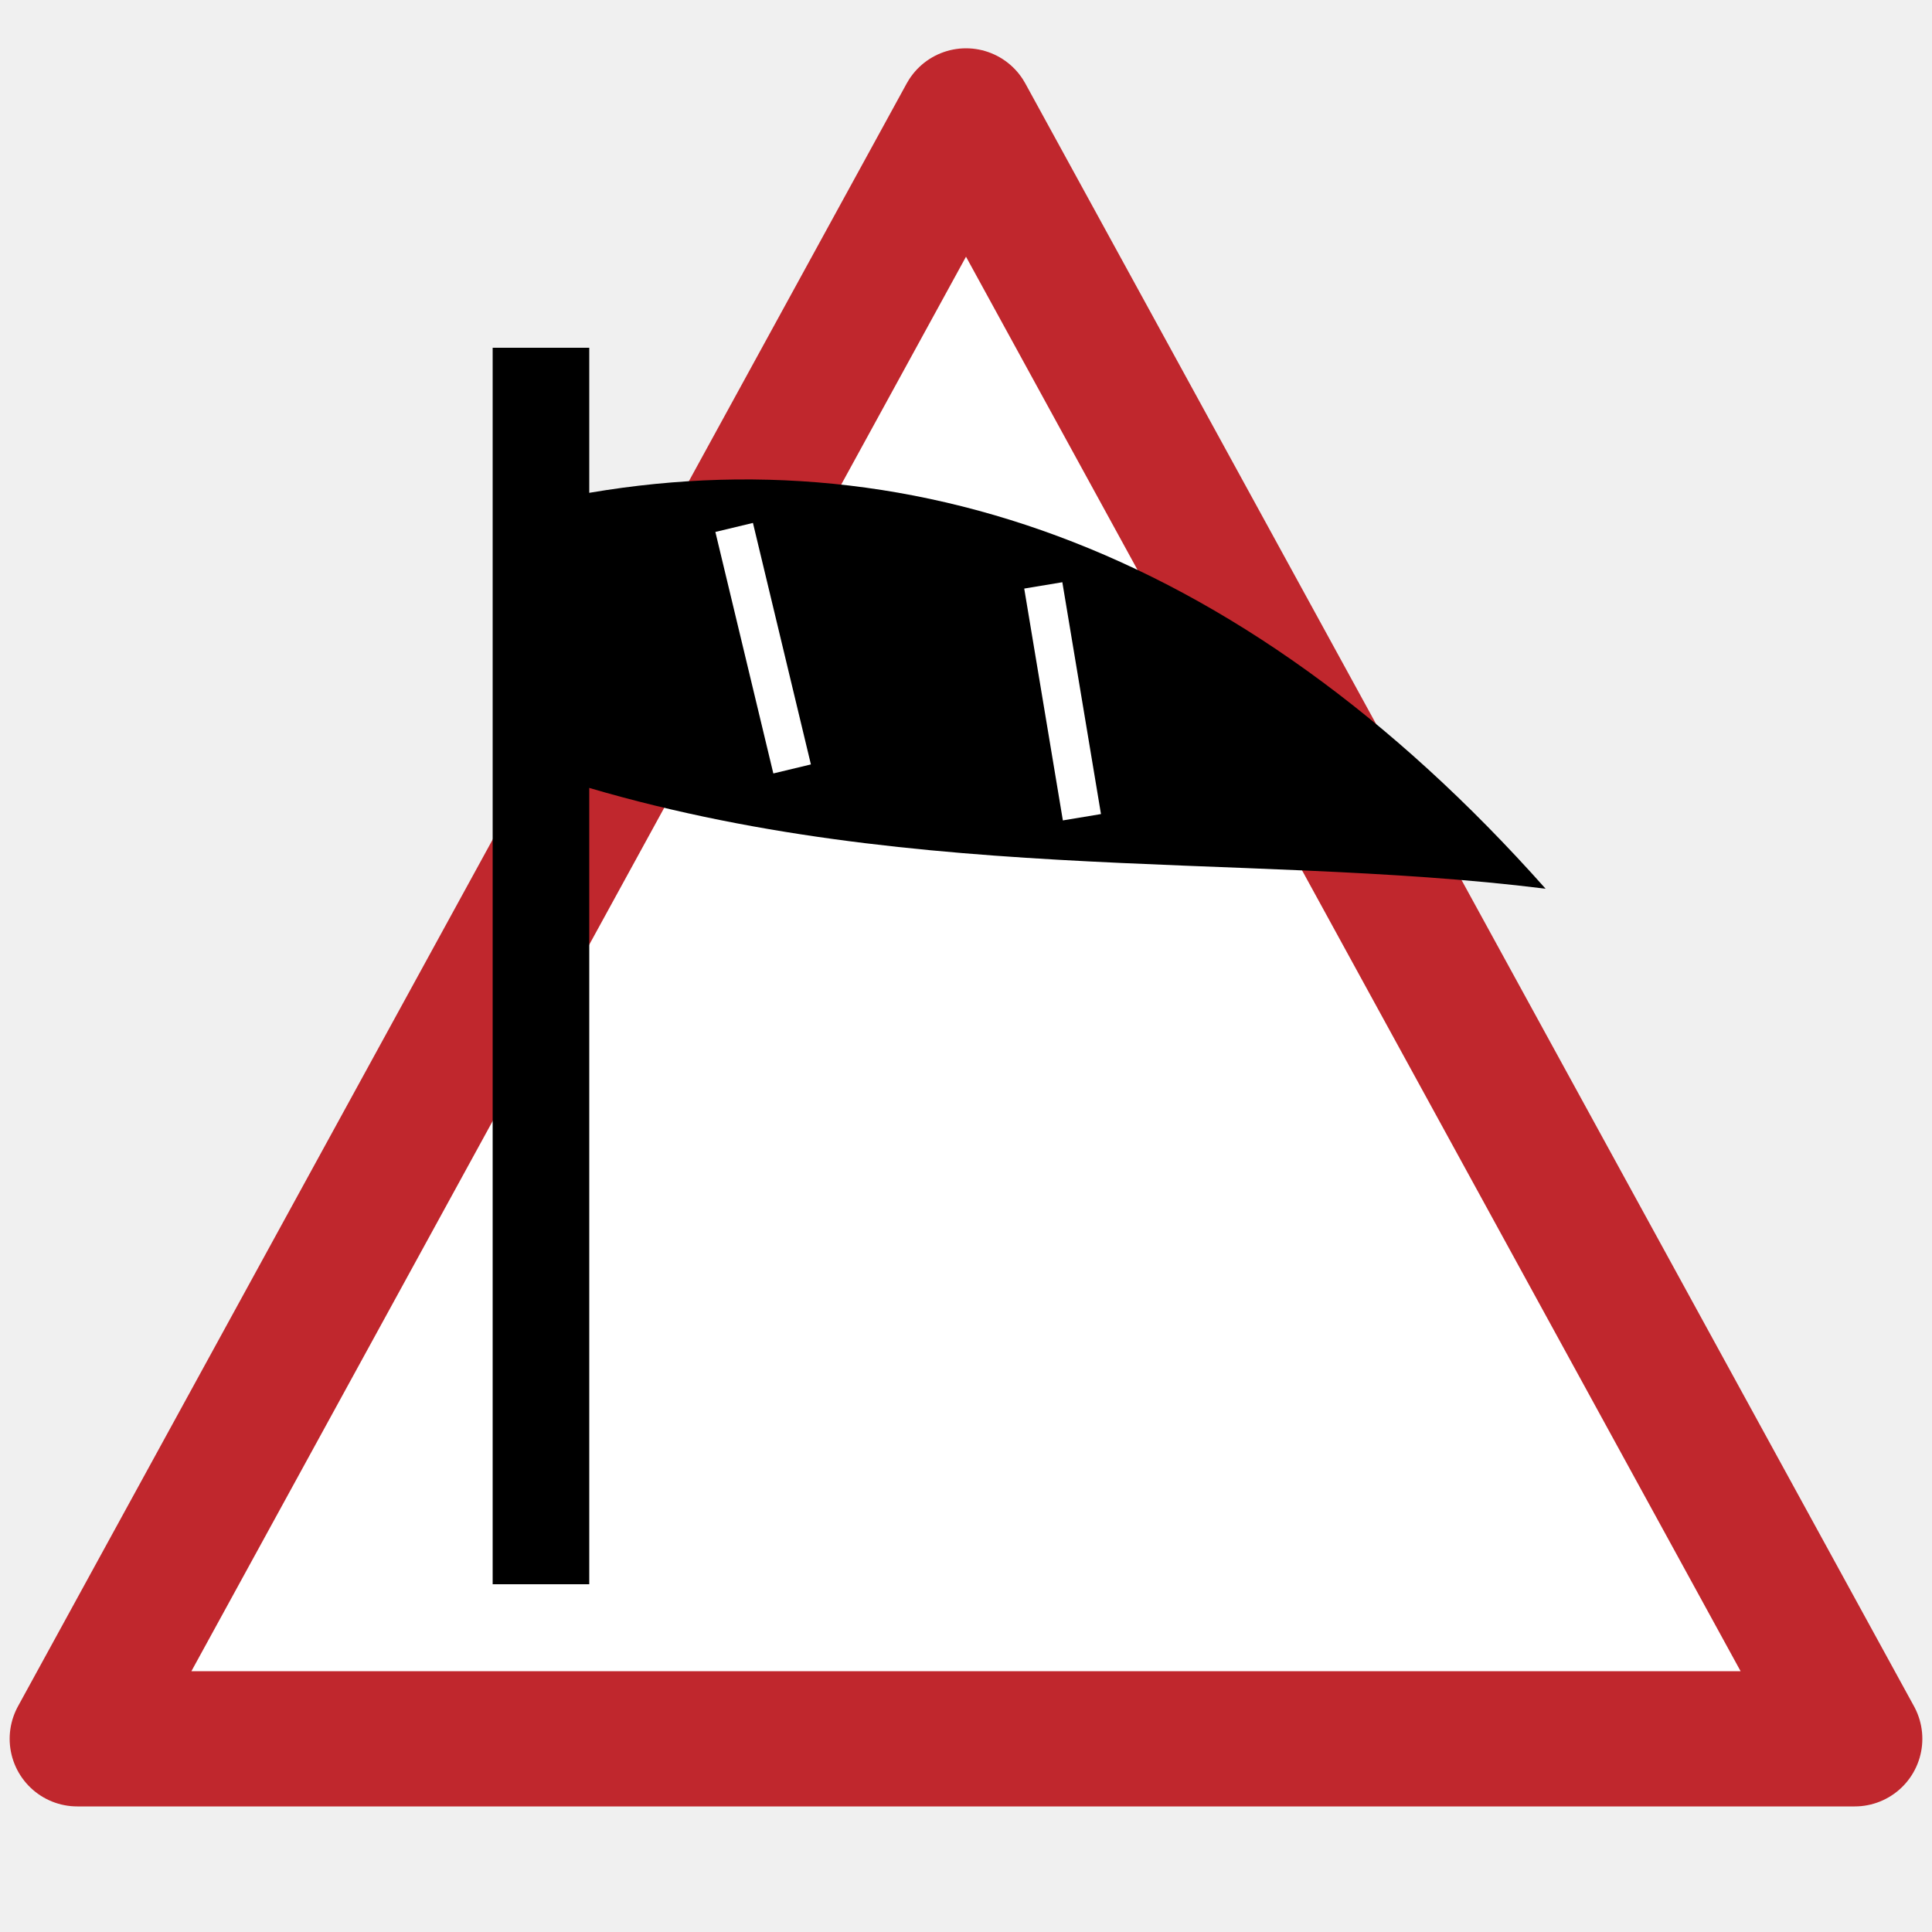
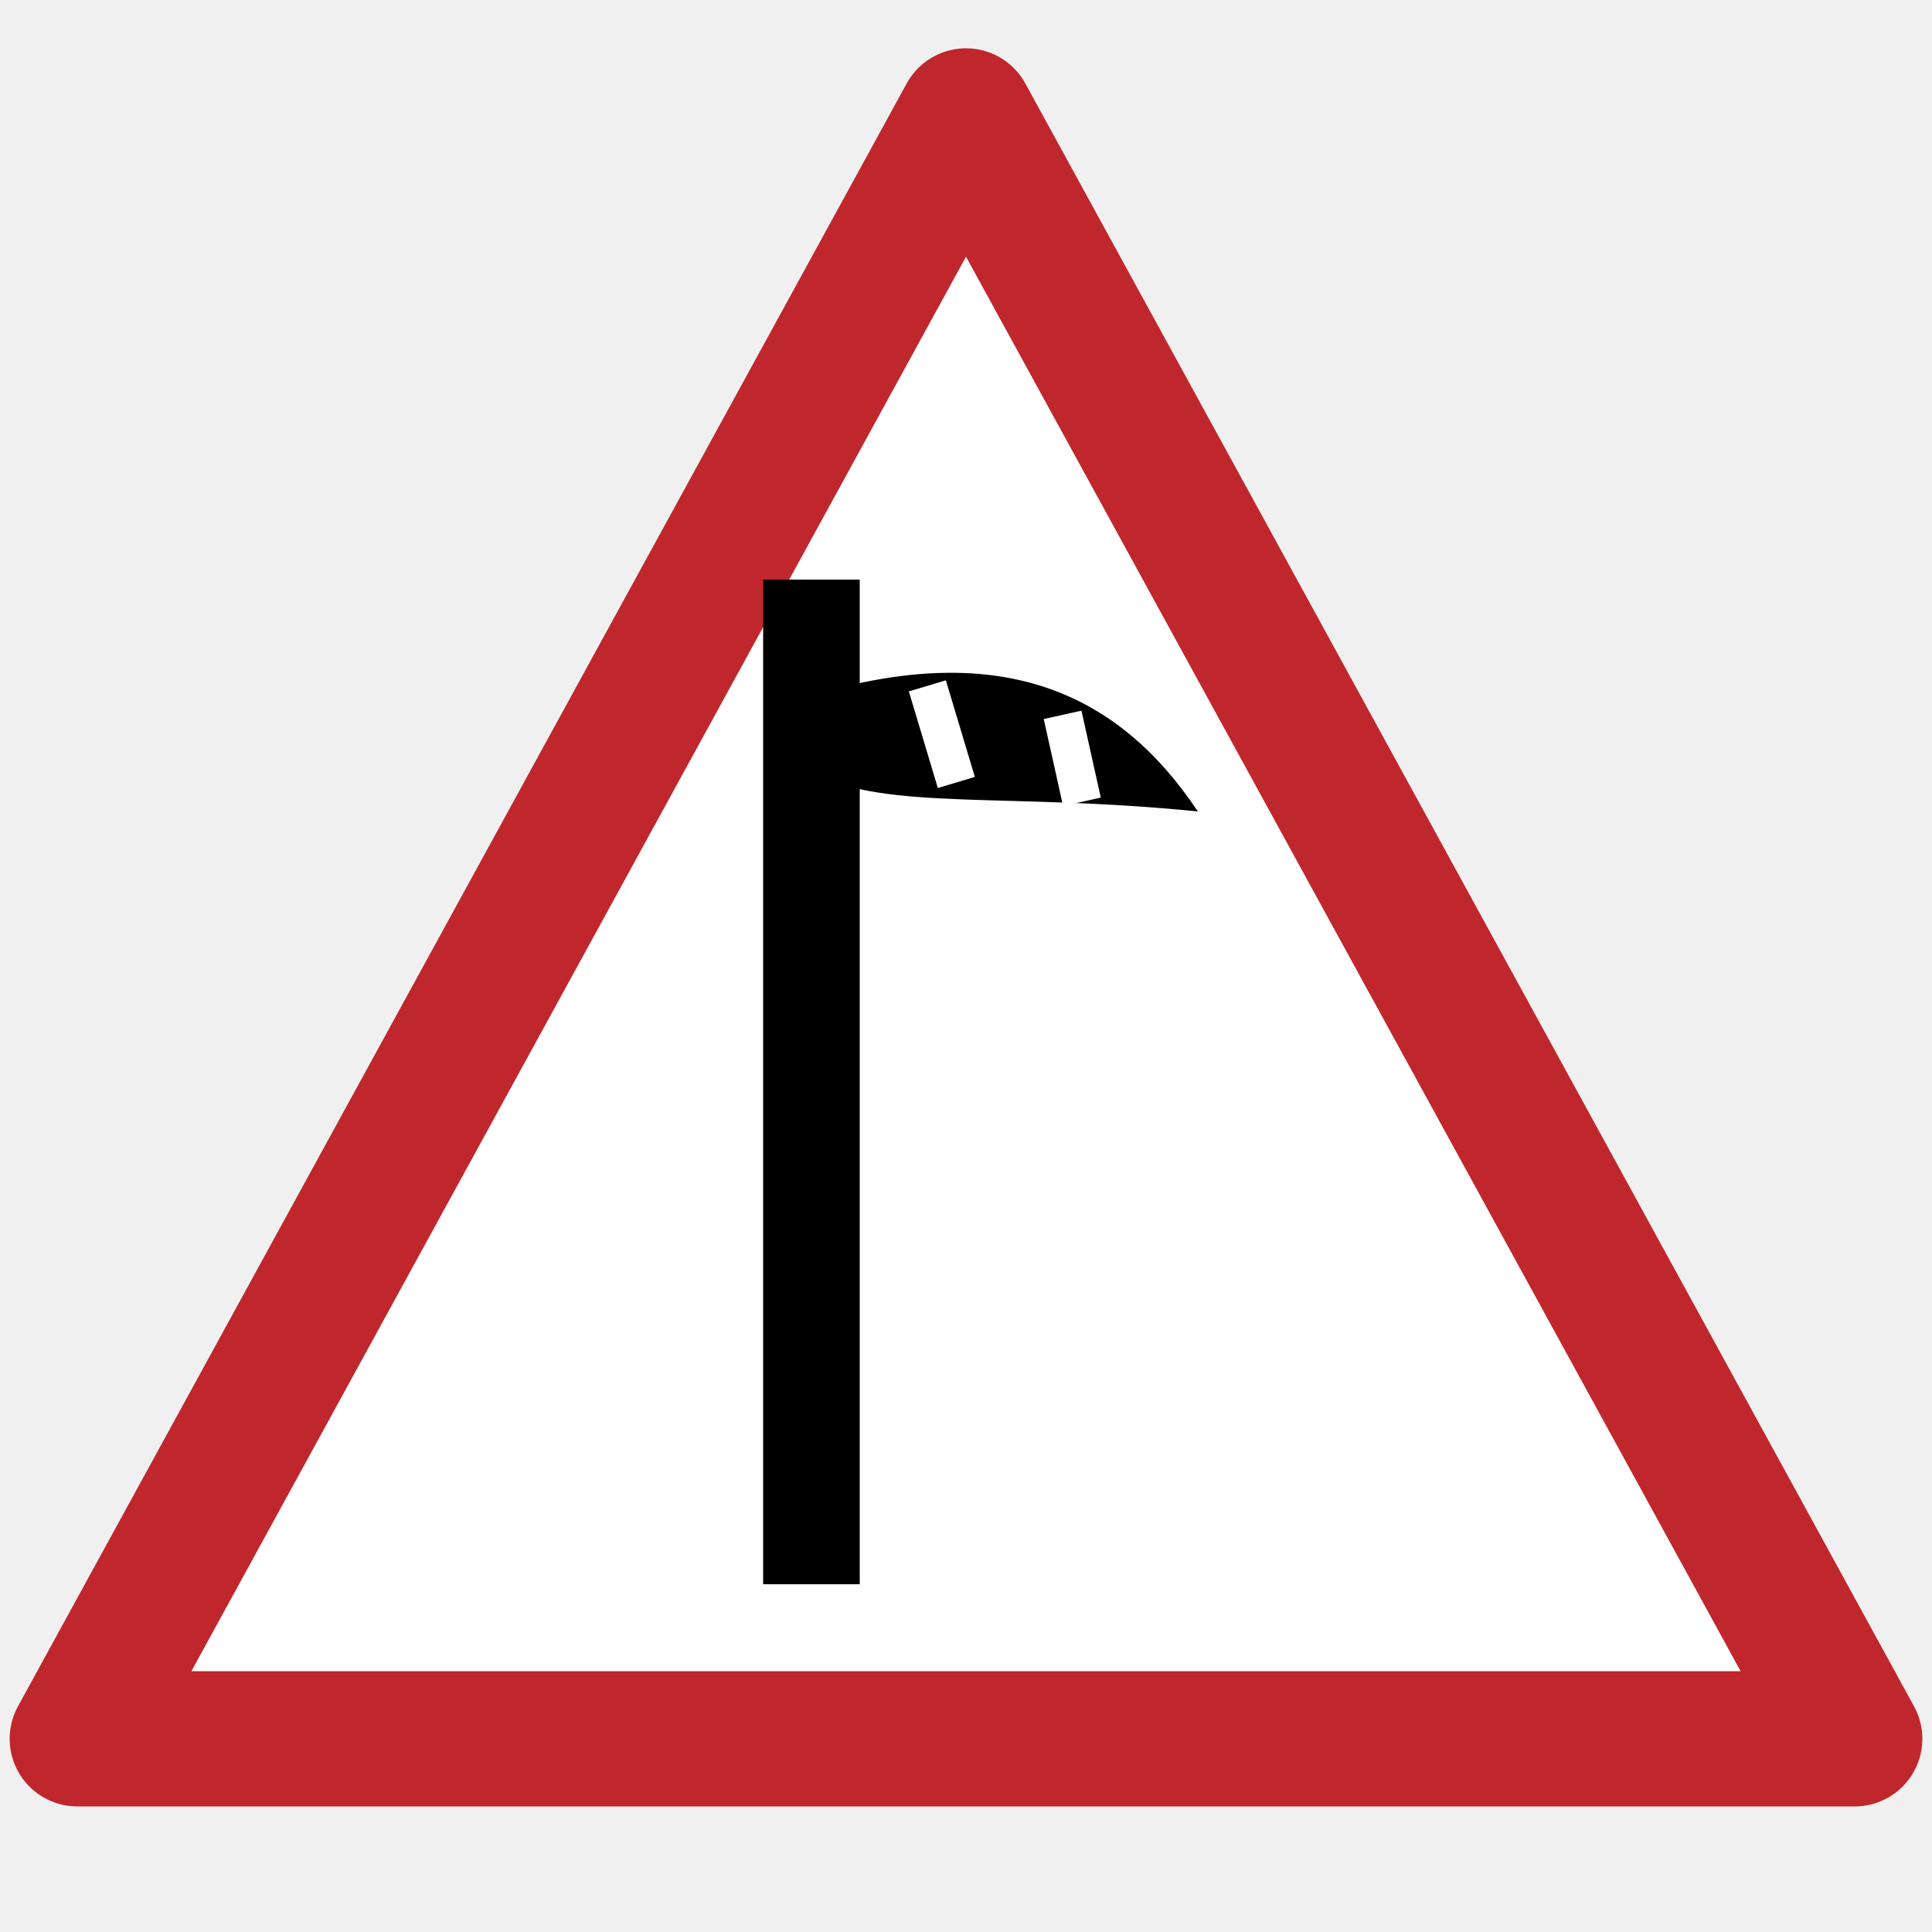
<svg xmlns="http://www.w3.org/2000/svg" viewBox="0 0 100 100" role="img">
  <polygon points="50,6 96,90 4,90" fill="#fff" stroke="#c0272d" stroke-width="7" stroke-linejoin="round" />
-   <line x1="28" y1="18" x2="28" y2="82" stroke="#000" stroke-width="5" />
-   <path d="M28 26 C46 22 64 28 80 46 C64 44 46 46 28 40 Z" fill="#000" />
-   <line x1="38" y1="27.3" x2="41" y2="39.8" stroke="#fff" stroke-width="2" />
-   <line x1="54" y1="30.3" x2="56" y2="42.3" stroke="#fff" stroke-width="2" />
+   <line x1="42" y1="30" x2="42" y2="82" stroke="#000" stroke-width="5" />
+   <path d="M42 36 C52 33 58 36 62 42 C52 41 46 42 42 40 Z" fill="#000" />
+   <line x1="48" y1="35.5" x2="49.5" y2="40.5" stroke="#fff" stroke-width="2" />
+   <line x1="55" y1="37" x2="56" y2="41.5" stroke="#fff" stroke-width="2" />
</svg>
